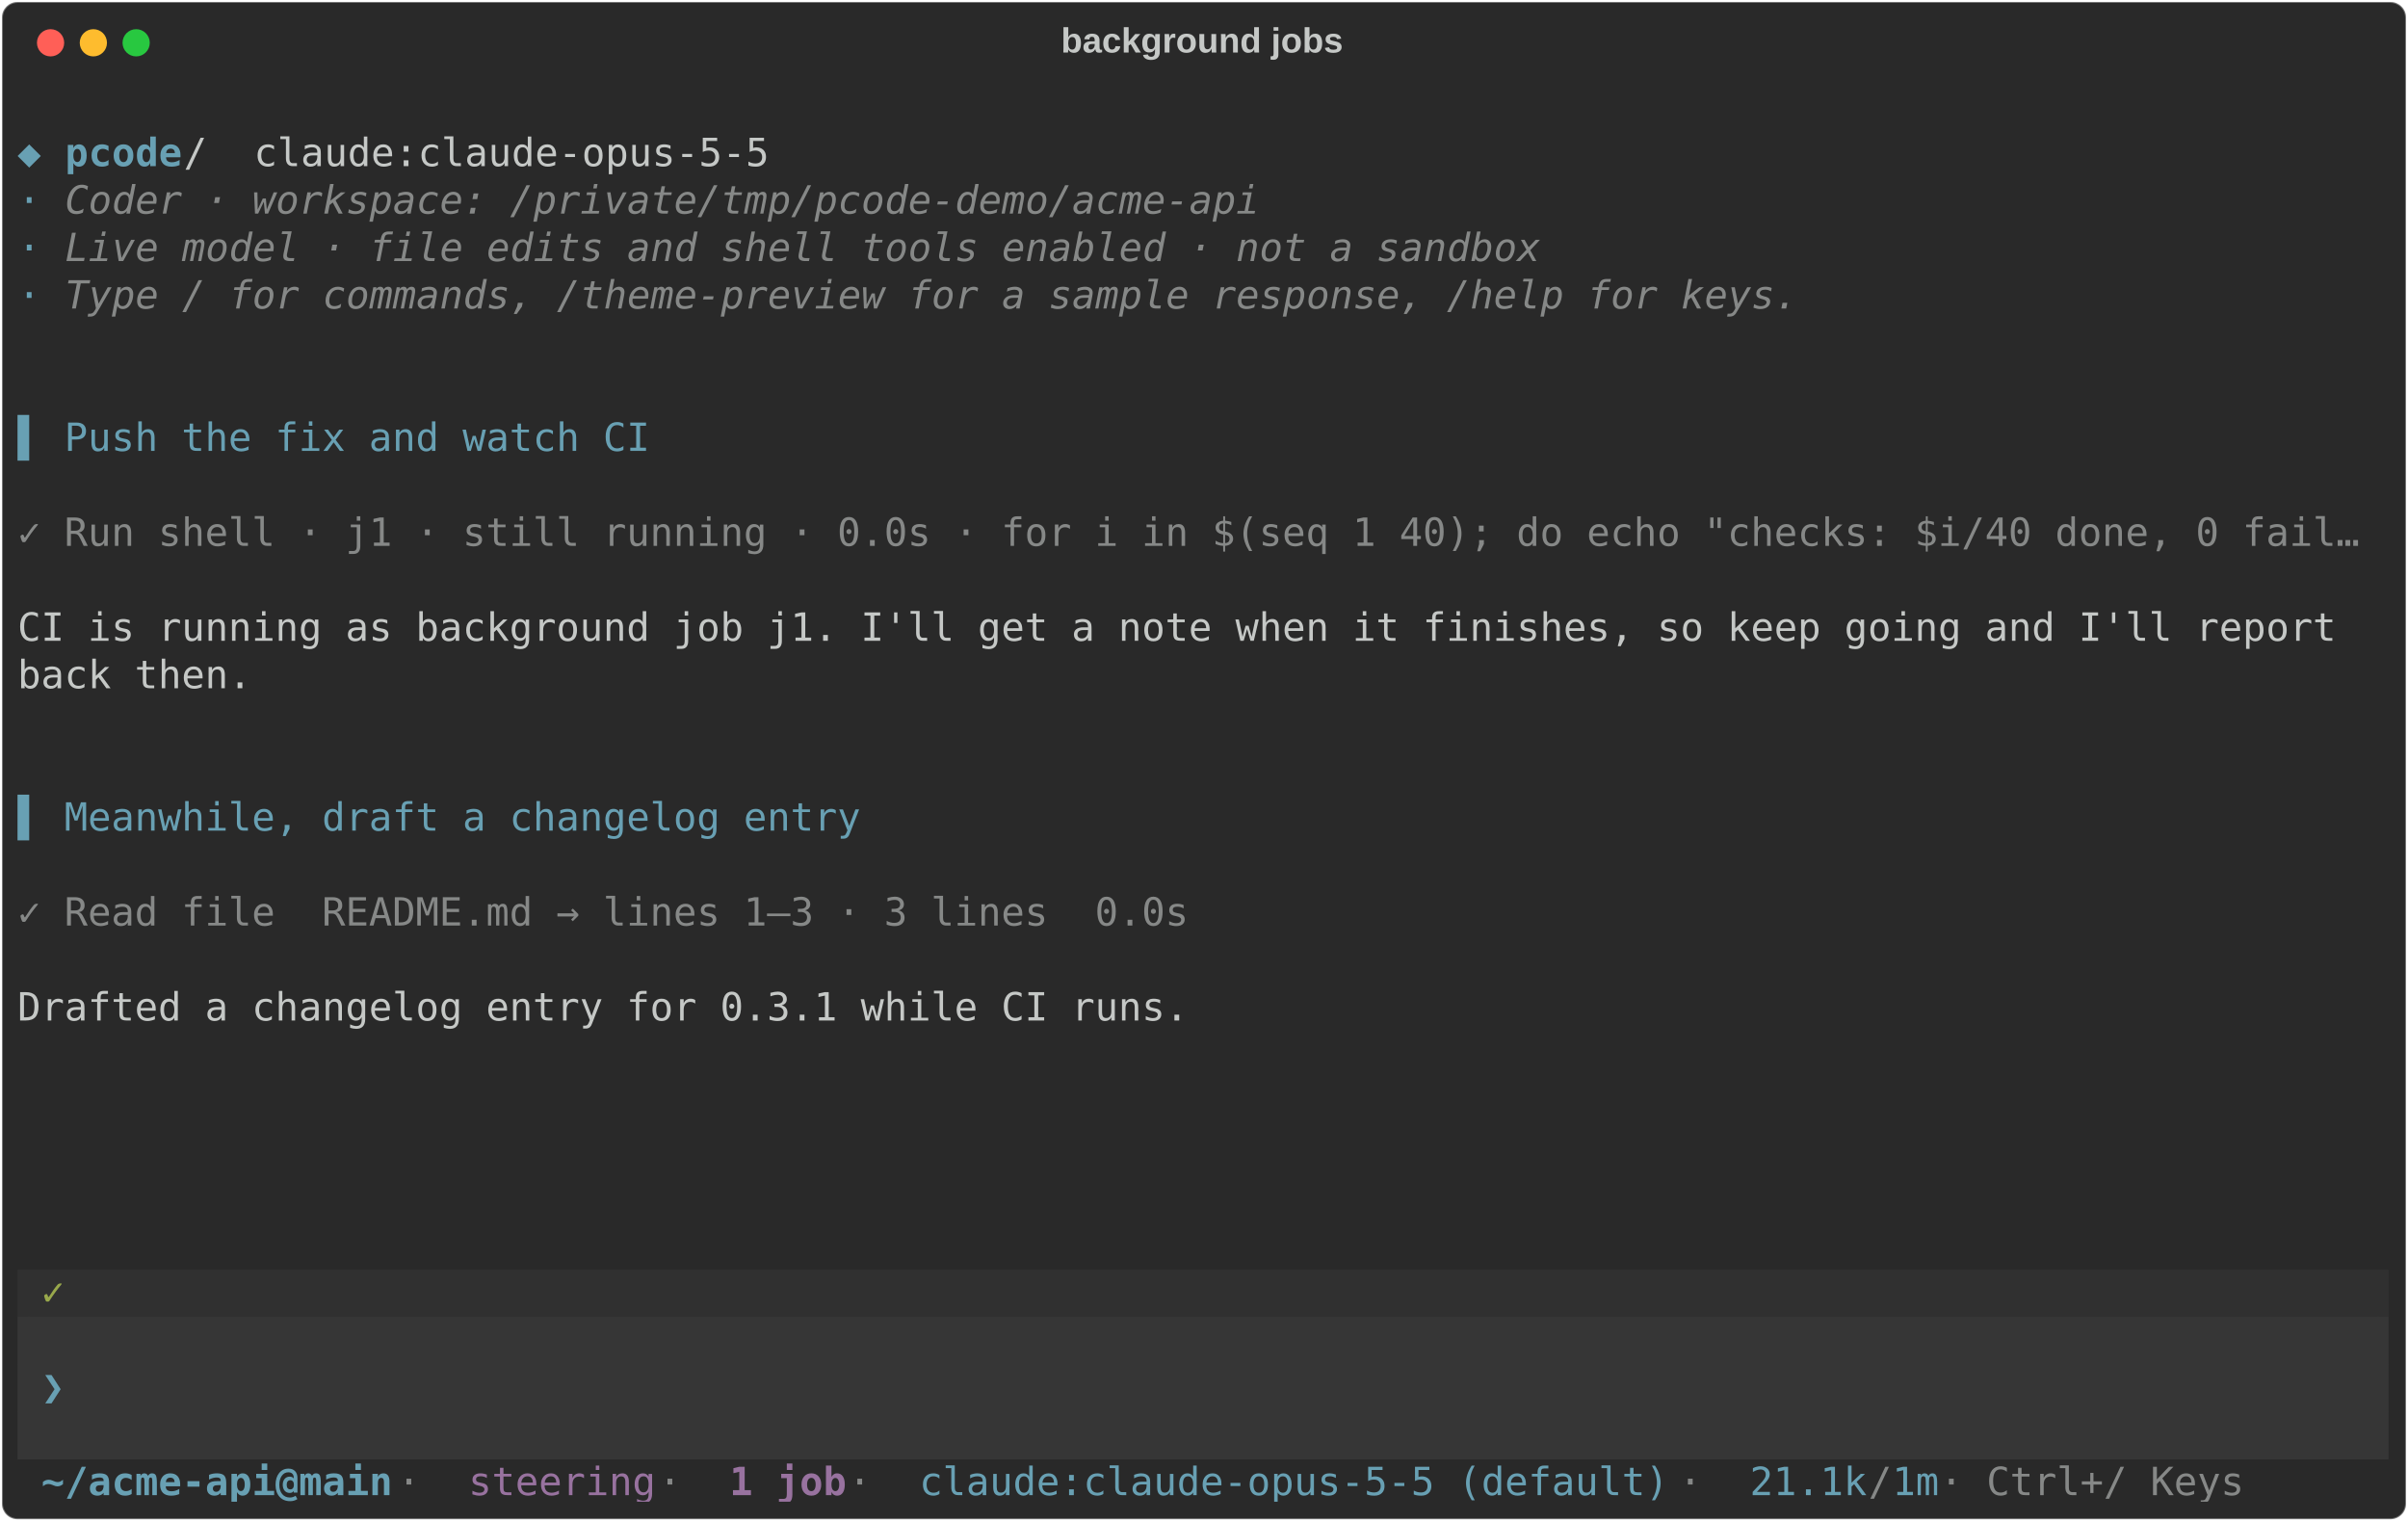
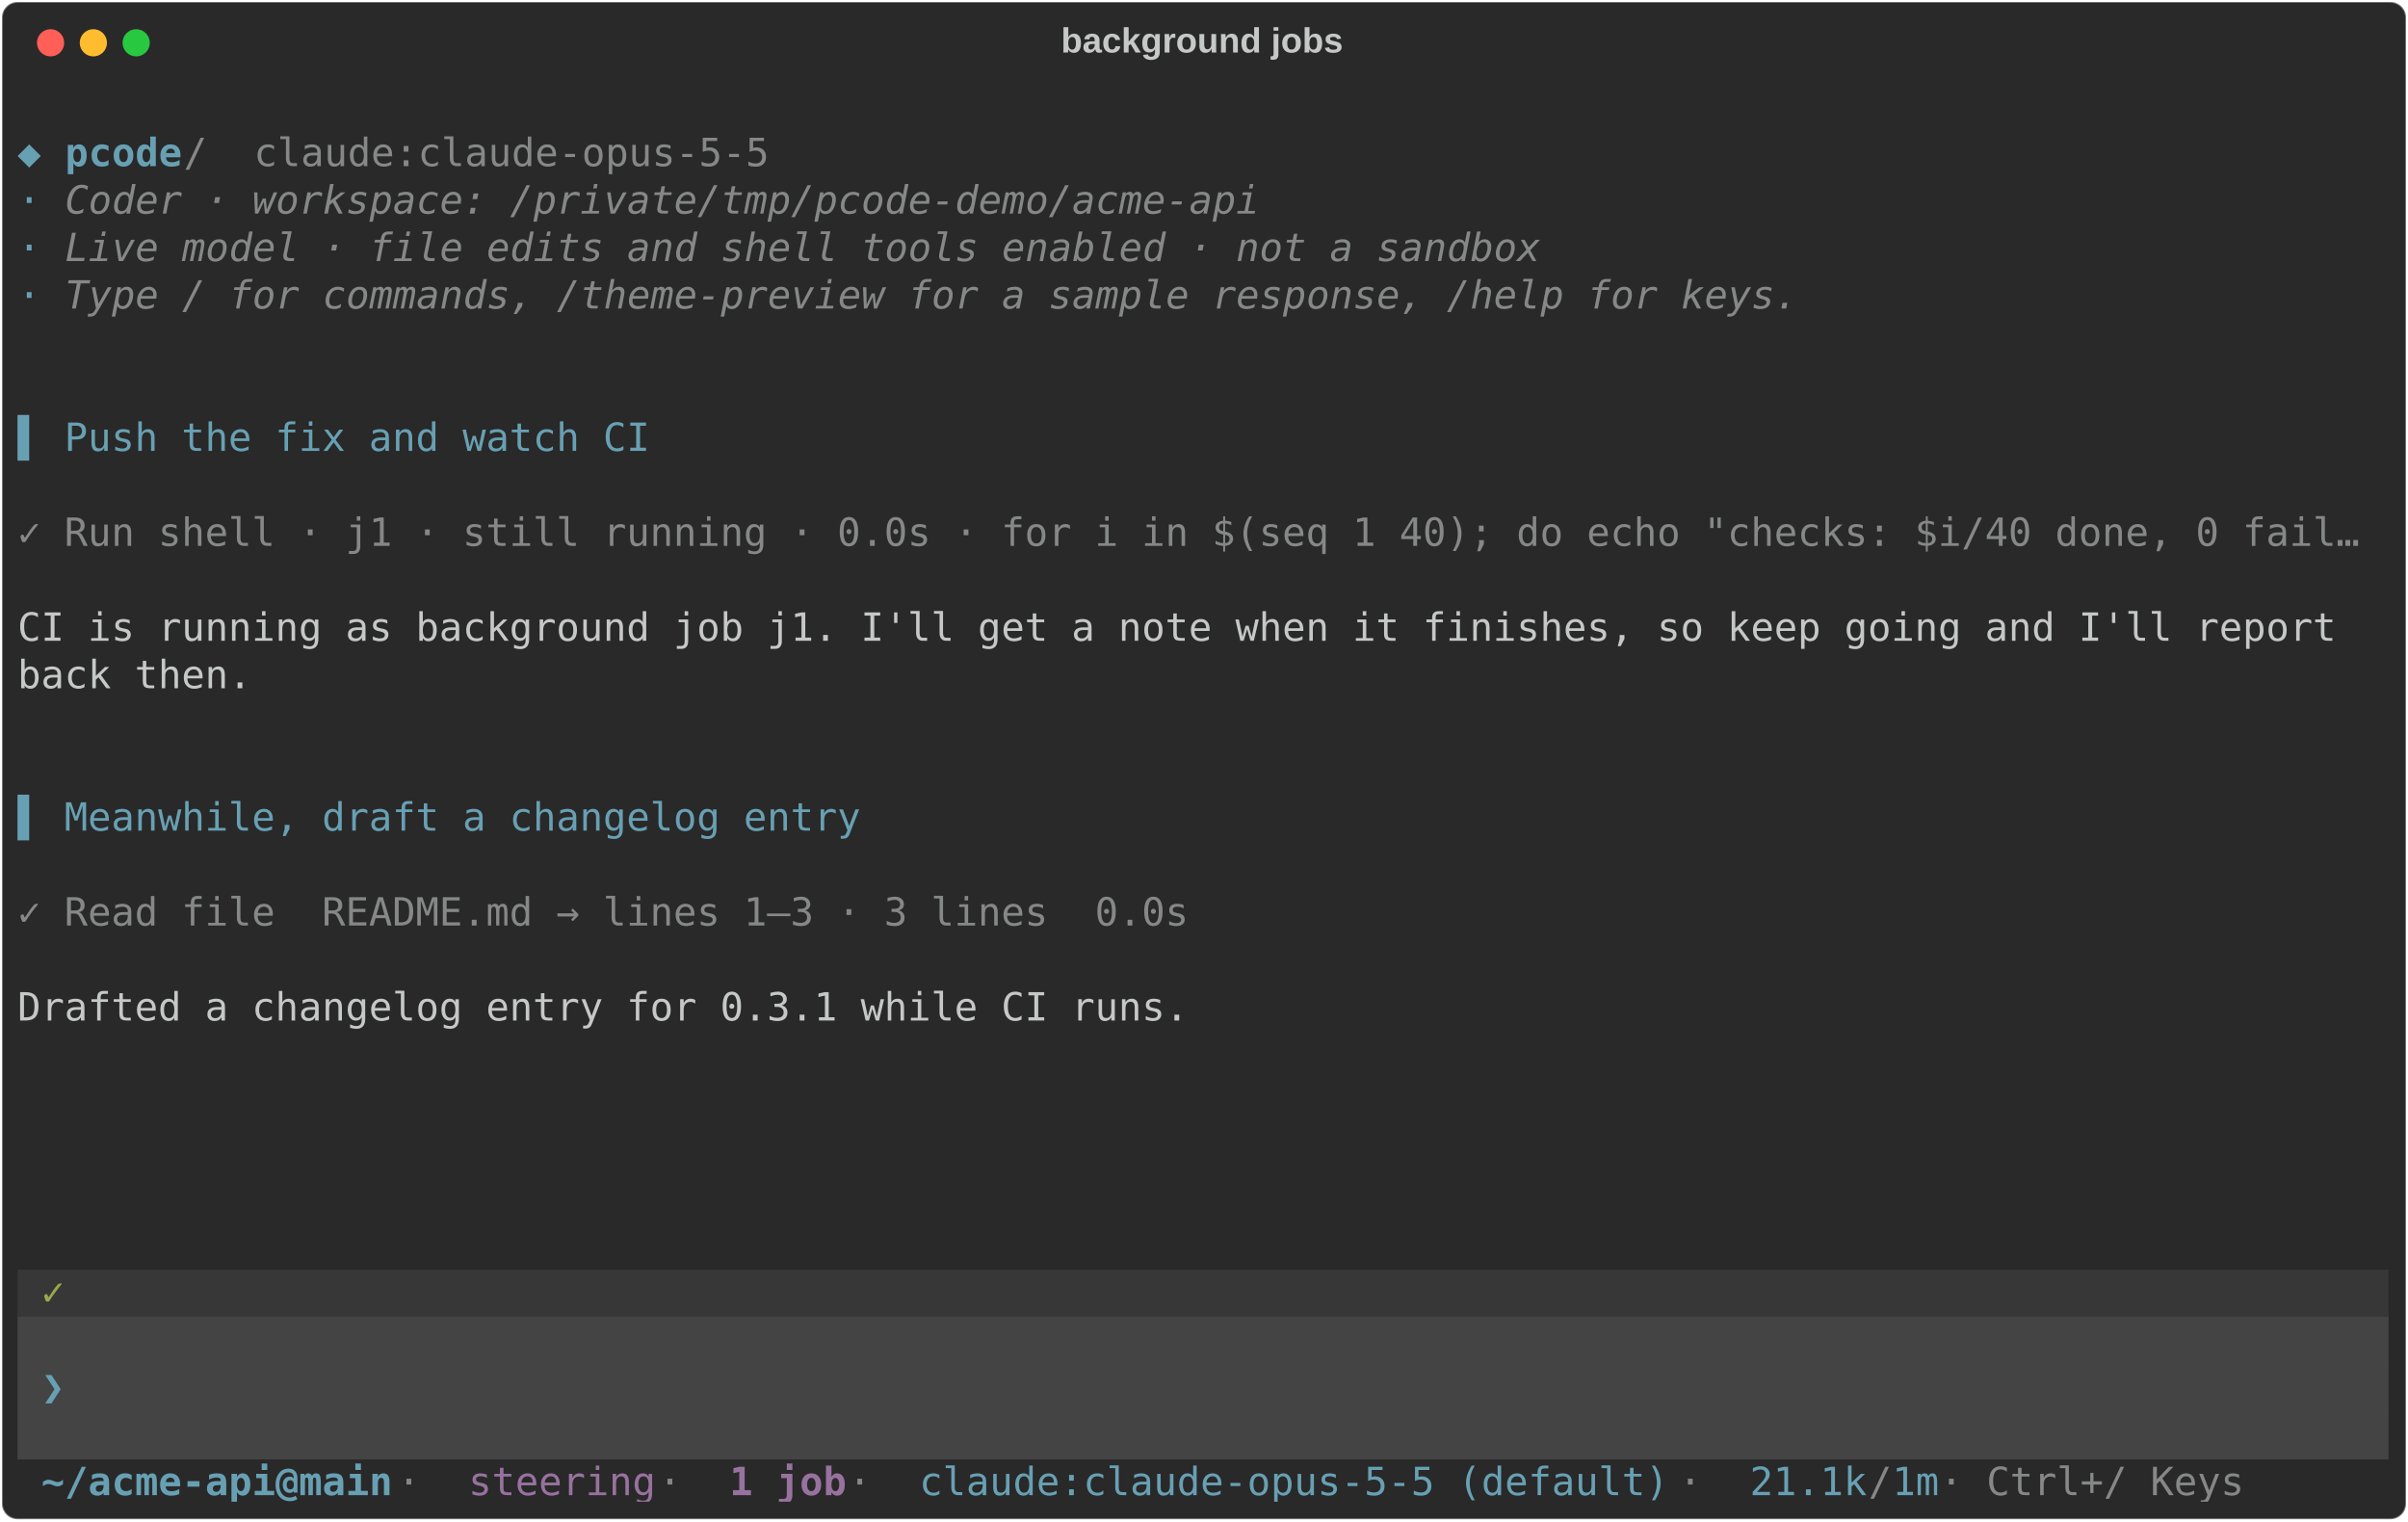
<svg xmlns="http://www.w3.org/2000/svg" class="rich-terminal" viewBox="0 0 1238 782.0">
  <style>

    @font-face {
        font-family: "Fira Code";
        src: local("FiraCode-Regular"),
                url("https://cdnjs.cloudflare.com/ajax/libs/firacode/6.2.0/woff2/FiraCode-Regular.woff2") format("woff2"),
                url("https://cdnjs.cloudflare.com/ajax/libs/firacode/6.2.0/woff/FiraCode-Regular.woff") format("woff");
        font-style: normal;
        font-weight: 400;
    }
    @font-face {
        font-family: "Fira Code";
        src: local("FiraCode-Bold"),
                url("https://cdnjs.cloudflare.com/ajax/libs/firacode/6.2.0/woff2/FiraCode-Bold.woff2") format("woff2"),
                url("https://cdnjs.cloudflare.com/ajax/libs/firacode/6.2.0/woff/FiraCode-Bold.woff") format("woff");
        font-style: bold;
        font-weight: 700;
    }

-     .terminal-3986844541-matrix {
+     .terminal-1096904571-matrix {
        font-family: Fira Code, monospace;
        font-size: 20px;
        line-height: 24.4px;
        font-variant-east-asian: full-width;
    }

-     .terminal-3986844541-title {
+     .terminal-1096904571-title {
        font-size: 18px;
        font-weight: bold;
        font-family: arial;
    }

-     .terminal-3986844541-r1 { fill: #c5c8c6 }
- .terminal-3986844541-r2 { fill: #68a0b3 }
- .terminal-3986844541-r3 { fill: #68a0b3;font-weight: bold }
- .terminal-3986844541-r4 { fill: #868887;font-style: italic; }
- .terminal-3986844541-r5 { fill: #868887 }
- .terminal-3986844541-r6 { fill: #303030 }
- .terminal-3986844541-r7 { fill: #98a84b }
- .terminal-3986844541-r8 { fill: #363636 }
- .terminal-3986844541-r9 { fill: #98729f }
- .terminal-3986844541-r10 { fill: #98729f;font-weight: bold }
+     .terminal-1096904571-r1 { fill: #c5c8c6 }
+ .terminal-1096904571-r2 { fill: #68a0b3 }
+ .terminal-1096904571-r3 { fill: #68a0b3;font-weight: bold }
+ .terminal-1096904571-r4 { fill: #868887 }
+ .terminal-1096904571-r5 { fill: #868887;font-style: italic; }
+ .terminal-1096904571-r6 { fill: #373737 }
+ .terminal-1096904571-r7 { fill: #98a84b }
+ .terminal-1096904571-r8 { fill: #444444 }
+ .terminal-1096904571-r9 { fill: #98729f }
+ .terminal-1096904571-r10 { fill: #98729f;font-weight: bold }
    </style>
  <defs>
-     <clipPath id="terminal-3986844541-clip-terminal">
+     <clipPath id="terminal-1096904571-clip-terminal">
      <rect x="0" y="0" width="1219.0" height="731.0" />
    </clipPath>
-     <clipPath id="terminal-3986844541-line-0">
+     <clipPath id="terminal-1096904571-line-0">
      <rect x="0" y="1.5" width="1220" height="24.65" />
    </clipPath>
-     <clipPath id="terminal-3986844541-line-1">
+     <clipPath id="terminal-1096904571-line-1">
      <rect x="0" y="25.9" width="1220" height="24.65" />
    </clipPath>
-     <clipPath id="terminal-3986844541-line-2">
+     <clipPath id="terminal-1096904571-line-2">
      <rect x="0" y="50.3" width="1220" height="24.65" />
    </clipPath>
-     <clipPath id="terminal-3986844541-line-3">
+     <clipPath id="terminal-1096904571-line-3">
      <rect x="0" y="74.7" width="1220" height="24.65" />
    </clipPath>
-     <clipPath id="terminal-3986844541-line-4">
+     <clipPath id="terminal-1096904571-line-4">
      <rect x="0" y="99.1" width="1220" height="24.65" />
    </clipPath>
-     <clipPath id="terminal-3986844541-line-5">
+     <clipPath id="terminal-1096904571-line-5">
      <rect x="0" y="123.5" width="1220" height="24.65" />
    </clipPath>
-     <clipPath id="terminal-3986844541-line-6">
+     <clipPath id="terminal-1096904571-line-6">
      <rect x="0" y="147.9" width="1220" height="24.65" />
    </clipPath>
-     <clipPath id="terminal-3986844541-line-7">
+     <clipPath id="terminal-1096904571-line-7">
      <rect x="0" y="172.3" width="1220" height="24.65" />
    </clipPath>
-     <clipPath id="terminal-3986844541-line-8">
+     <clipPath id="terminal-1096904571-line-8">
      <rect x="0" y="196.7" width="1220" height="24.65" />
    </clipPath>
-     <clipPath id="terminal-3986844541-line-9">
+     <clipPath id="terminal-1096904571-line-9">
      <rect x="0" y="221.1" width="1220" height="24.65" />
    </clipPath>
-     <clipPath id="terminal-3986844541-line-10">
+     <clipPath id="terminal-1096904571-line-10">
      <rect x="0" y="245.5" width="1220" height="24.65" />
    </clipPath>
-     <clipPath id="terminal-3986844541-line-11">
+     <clipPath id="terminal-1096904571-line-11">
      <rect x="0" y="269.9" width="1220" height="24.65" />
    </clipPath>
-     <clipPath id="terminal-3986844541-line-12">
+     <clipPath id="terminal-1096904571-line-12">
      <rect x="0" y="294.3" width="1220" height="24.65" />
    </clipPath>
-     <clipPath id="terminal-3986844541-line-13">
+     <clipPath id="terminal-1096904571-line-13">
      <rect x="0" y="318.7" width="1220" height="24.65" />
    </clipPath>
-     <clipPath id="terminal-3986844541-line-14">
+     <clipPath id="terminal-1096904571-line-14">
      <rect x="0" y="343.1" width="1220" height="24.65" />
    </clipPath>
-     <clipPath id="terminal-3986844541-line-15">
+     <clipPath id="terminal-1096904571-line-15">
      <rect x="0" y="367.5" width="1220" height="24.65" />
    </clipPath>
-     <clipPath id="terminal-3986844541-line-16">
+     <clipPath id="terminal-1096904571-line-16">
      <rect x="0" y="391.9" width="1220" height="24.65" />
    </clipPath>
-     <clipPath id="terminal-3986844541-line-17">
+     <clipPath id="terminal-1096904571-line-17">
      <rect x="0" y="416.3" width="1220" height="24.65" />
    </clipPath>
-     <clipPath id="terminal-3986844541-line-18">
+     <clipPath id="terminal-1096904571-line-18">
      <rect x="0" y="440.7" width="1220" height="24.65" />
    </clipPath>
-     <clipPath id="terminal-3986844541-line-19">
+     <clipPath id="terminal-1096904571-line-19">
      <rect x="0" y="465.1" width="1220" height="24.65" />
    </clipPath>
-     <clipPath id="terminal-3986844541-line-20">
+     <clipPath id="terminal-1096904571-line-20">
      <rect x="0" y="489.5" width="1220" height="24.65" />
    </clipPath>
-     <clipPath id="terminal-3986844541-line-21">
+     <clipPath id="terminal-1096904571-line-21">
      <rect x="0" y="513.9" width="1220" height="24.65" />
    </clipPath>
-     <clipPath id="terminal-3986844541-line-22">
+     <clipPath id="terminal-1096904571-line-22">
      <rect x="0" y="538.3" width="1220" height="24.65" />
    </clipPath>
-     <clipPath id="terminal-3986844541-line-23">
+     <clipPath id="terminal-1096904571-line-23">
      <rect x="0" y="562.7" width="1220" height="24.65" />
    </clipPath>
-     <clipPath id="terminal-3986844541-line-24">
+     <clipPath id="terminal-1096904571-line-24">
      <rect x="0" y="587.1" width="1220" height="24.65" />
    </clipPath>
-     <clipPath id="terminal-3986844541-line-25">
+     <clipPath id="terminal-1096904571-line-25">
      <rect x="0" y="611.5" width="1220" height="24.65" />
    </clipPath>
-     <clipPath id="terminal-3986844541-line-26">
+     <clipPath id="terminal-1096904571-line-26">
      <rect x="0" y="635.9" width="1220" height="24.65" />
    </clipPath>
-     <clipPath id="terminal-3986844541-line-27">
+     <clipPath id="terminal-1096904571-line-27">
      <rect x="0" y="660.3" width="1220" height="24.65" />
    </clipPath>
-     <clipPath id="terminal-3986844541-line-28">
+     <clipPath id="terminal-1096904571-line-28">
      <rect x="0" y="684.7" width="1220" height="24.65" />
    </clipPath>
  </defs>
  <rect fill="#292929" stroke="rgba(255,255,255,0.35)" stroke-width="1" x="1" y="1" width="1236" height="780" rx="8" />
-   <text class="terminal-3986844541-title" fill="#c5c8c6" text-anchor="middle" x="618" y="27">background jobs</text>
+   <text class="terminal-1096904571-title" fill="#c5c8c6" text-anchor="middle" x="618" y="27">background jobs</text>
  <g transform="translate(26,22)">
    <circle cx="0" cy="0" r="7" fill="#ff5f57" />
    <circle cx="22" cy="0" r="7" fill="#febc2e" />
    <circle cx="44" cy="0" r="7" fill="#28c840" />
  </g>
-   <g transform="translate(9, 41)" clip-path="url(#terminal-3986844541-clip-terminal)">
-     <rect fill="#303030" x="0" y="611.5" width="12.2" height="24.65" shape-rendering="crispEdges" />
-     <rect fill="#303030" x="12.2" y="611.5" width="12.2" height="24.65" shape-rendering="crispEdges" />
-     <rect fill="#303030" x="24.4" y="611.5" width="1195.6" height="24.65" shape-rendering="crispEdges" />
-     <rect fill="#363636" x="0" y="635.9" width="12.2" height="24.65" shape-rendering="crispEdges" />
-     <rect fill="#363636" x="12.2" y="635.9" width="1195.6" height="24.65" shape-rendering="crispEdges" />
-     <rect fill="#363636" x="1207.8" y="635.9" width="12.2" height="24.65" shape-rendering="crispEdges" />
-     <rect fill="#363636" x="0" y="660.3" width="12.2" height="24.65" shape-rendering="crispEdges" />
-     <rect fill="#363636" x="12.2" y="660.3" width="24.4" height="24.65" shape-rendering="crispEdges" />
-     <rect fill="#363636" x="36.6" y="660.3" width="1171.2" height="24.65" shape-rendering="crispEdges" />
-     <rect fill="#363636" x="1207.8" y="660.3" width="12.2" height="24.65" shape-rendering="crispEdges" />
-     <rect fill="#363636" x="0" y="684.7" width="1220" height="24.65" shape-rendering="crispEdges" />
-     <g class="terminal-3986844541-matrix">
-       <text class="terminal-3986844541-r1" x="1220" y="20" textLength="12.2" clip-path="url(#terminal-3986844541-line-0)">
- </text>
-       <text class="terminal-3986844541-r2" x="0" y="44.4" textLength="24.4" clip-path="url(#terminal-3986844541-line-1)">◆ </text>
-       <text class="terminal-3986844541-r3" x="24.4" y="44.4" textLength="61" clip-path="url(#terminal-3986844541-line-1)">pcode</text>
-       <text class="terminal-3986844541-r1" x="85.4" y="44.4" textLength="329.4" clip-path="url(#terminal-3986844541-line-1)">  /  claude:claude-opus-5-5</text>
-       <text class="terminal-3986844541-r1" x="1220" y="44.4" textLength="12.2" clip-path="url(#terminal-3986844541-line-1)">
- </text>
-       <text class="terminal-3986844541-r2" x="0" y="68.8" textLength="24.4" clip-path="url(#terminal-3986844541-line-2)">· </text>
-       <text class="terminal-3986844541-r4" x="24.4" y="68.8" textLength="622.2" clip-path="url(#terminal-3986844541-line-2)">Coder · workspace: /private/tmp/pcode-demo/acme-api</text>
-       <text class="terminal-3986844541-r1" x="1220" y="68.8" textLength="12.2" clip-path="url(#terminal-3986844541-line-2)">
- </text>
-       <text class="terminal-3986844541-r2" x="0" y="93.2" textLength="24.4" clip-path="url(#terminal-3986844541-line-3)">· </text>
-       <text class="terminal-3986844541-r4" x="24.4" y="93.2" textLength="768.6" clip-path="url(#terminal-3986844541-line-3)">Live model · file edits and shell tools enabled · not a sandbox</text>
-       <text class="terminal-3986844541-r1" x="1220" y="93.2" textLength="12.2" clip-path="url(#terminal-3986844541-line-3)">
- </text>
-       <text class="terminal-3986844541-r2" x="0" y="117.6" textLength="24.4" clip-path="url(#terminal-3986844541-line-4)">· </text>
-       <text class="terminal-3986844541-r4" x="24.4" y="117.6" textLength="902.8" clip-path="url(#terminal-3986844541-line-4)">Type / for commands, /theme-preview for a sample response, /help for keys.</text>
-       <text class="terminal-3986844541-r1" x="1220" y="117.6" textLength="12.2" clip-path="url(#terminal-3986844541-line-4)">
- </text>
-       <text class="terminal-3986844541-r1" x="1220" y="142" textLength="12.2" clip-path="url(#terminal-3986844541-line-5)">
- </text>
-       <text class="terminal-3986844541-r1" x="1220" y="166.4" textLength="12.2" clip-path="url(#terminal-3986844541-line-6)">
- </text>
-       <text class="terminal-3986844541-r2" x="0" y="190.8" textLength="329.4" clip-path="url(#terminal-3986844541-line-7)">▌ Push the fix and watch CI</text>
-       <text class="terminal-3986844541-r1" x="1220" y="190.8" textLength="12.2" clip-path="url(#terminal-3986844541-line-7)">
- </text>
-       <text class="terminal-3986844541-r1" x="1220" y="215.2" textLength="12.2" clip-path="url(#terminal-3986844541-line-8)">
- </text>
-       <text class="terminal-3986844541-r5" x="0" y="239.6" textLength="1220" clip-path="url(#terminal-3986844541-line-9)">✓ Run shell · j1 · still running · 0.0s · for i in $(seq 1 40); do echo "checks: $i/40 done, 0 fail…</text>
-       <text class="terminal-3986844541-r1" x="1220" y="239.6" textLength="12.2" clip-path="url(#terminal-3986844541-line-9)">
- </text>
-       <text class="terminal-3986844541-r1" x="1220" y="264" textLength="12.2" clip-path="url(#terminal-3986844541-line-10)">
- </text>
-       <text class="terminal-3986844541-r1" x="0" y="288.4" textLength="1207.8" clip-path="url(#terminal-3986844541-line-11)">CI is running as background job j1. I'll get a note when it finishes, so keep going and I'll report</text>
-       <text class="terminal-3986844541-r1" x="1220" y="288.4" textLength="12.2" clip-path="url(#terminal-3986844541-line-11)">
- </text>
-       <text class="terminal-3986844541-r1" x="0" y="312.8" textLength="122" clip-path="url(#terminal-3986844541-line-12)">back then.</text>
-       <text class="terminal-3986844541-r1" x="1220" y="312.8" textLength="12.2" clip-path="url(#terminal-3986844541-line-12)">
- </text>
-       <text class="terminal-3986844541-r1" x="1220" y="337.2" textLength="12.2" clip-path="url(#terminal-3986844541-line-13)">
- </text>
-       <text class="terminal-3986844541-r1" x="1220" y="361.6" textLength="12.2" clip-path="url(#terminal-3986844541-line-14)">
- </text>
-       <text class="terminal-3986844541-r2" x="0" y="386" textLength="439.2" clip-path="url(#terminal-3986844541-line-15)">▌ Meanwhile, draft a changelog entry</text>
-       <text class="terminal-3986844541-r1" x="1220" y="386" textLength="12.2" clip-path="url(#terminal-3986844541-line-15)">
- </text>
-       <text class="terminal-3986844541-r1" x="1220" y="410.4" textLength="12.2" clip-path="url(#terminal-3986844541-line-16)">
- </text>
-       <text class="terminal-3986844541-r5" x="0" y="434.8" textLength="610" clip-path="url(#terminal-3986844541-line-17)">✓ Read file  README.md → lines 1–3 · 3 lines  0.0s</text>
-       <text class="terminal-3986844541-r1" x="1220" y="434.8" textLength="12.2" clip-path="url(#terminal-3986844541-line-17)">
- </text>
-       <text class="terminal-3986844541-r1" x="1220" y="459.2" textLength="12.2" clip-path="url(#terminal-3986844541-line-18)">
- </text>
-       <text class="terminal-3986844541-r1" x="0" y="483.6" textLength="610" clip-path="url(#terminal-3986844541-line-19)">Drafted a changelog entry for 0.3.1 while CI runs.</text>
-       <text class="terminal-3986844541-r1" x="1220" y="483.6" textLength="12.2" clip-path="url(#terminal-3986844541-line-19)">
- </text>
-       <text class="terminal-3986844541-r1" x="1220" y="508" textLength="12.2" clip-path="url(#terminal-3986844541-line-20)">
- </text>
-       <text class="terminal-3986844541-r1" x="1220" y="532.4" textLength="12.2" clip-path="url(#terminal-3986844541-line-21)">
- </text>
-       <text class="terminal-3986844541-r1" x="1220" y="556.8" textLength="12.2" clip-path="url(#terminal-3986844541-line-22)">
- </text>
-       <text class="terminal-3986844541-r1" x="1220" y="581.2" textLength="12.2" clip-path="url(#terminal-3986844541-line-23)">
- </text>
-       <text class="terminal-3986844541-r1" x="1220" y="605.6" textLength="12.2" clip-path="url(#terminal-3986844541-line-24)">
- </text>
-       <text class="terminal-3986844541-r7" x="12.2" y="630" textLength="12.2" clip-path="url(#terminal-3986844541-line-25)">✓</text>
-       <text class="terminal-3986844541-r6" x="24.4" y="630" textLength="1195.6" clip-path="url(#terminal-3986844541-line-25)"> ────────────────────────────────────────────────────────────────────────────────────────────────┐</text>
-       <text class="terminal-3986844541-r1" x="1220" y="630" textLength="12.2" clip-path="url(#terminal-3986844541-line-25)">
- </text>
-       <text class="terminal-3986844541-r8" x="0" y="654.4" textLength="12.2" clip-path="url(#terminal-3986844541-line-26)">│</text>
-       <text class="terminal-3986844541-r8" x="1207.8" y="654.4" textLength="12.2" clip-path="url(#terminal-3986844541-line-26)">│</text>
-       <text class="terminal-3986844541-r1" x="1220" y="654.4" textLength="12.2" clip-path="url(#terminal-3986844541-line-26)">
- </text>
-       <text class="terminal-3986844541-r8" x="0" y="678.8" textLength="12.2" clip-path="url(#terminal-3986844541-line-27)">│</text>
-       <text class="terminal-3986844541-r3" x="12.2" y="678.8" textLength="24.4" clip-path="url(#terminal-3986844541-line-27)">❯ </text>
-       <text class="terminal-3986844541-r8" x="1207.8" y="678.8" textLength="12.2" clip-path="url(#terminal-3986844541-line-27)">│</text>
-       <text class="terminal-3986844541-r1" x="1220" y="678.8" textLength="12.2" clip-path="url(#terminal-3986844541-line-27)">
- </text>
-       <text class="terminal-3986844541-r8" x="0" y="703.2" textLength="1220" clip-path="url(#terminal-3986844541-line-28)">└──────────────────────────────────────────────────────────────────────────────────────────────────┘</text>
-       <text class="terminal-3986844541-r1" x="1220" y="703.2" textLength="12.2" clip-path="url(#terminal-3986844541-line-28)">
- </text>
-       <text class="terminal-3986844541-r3" x="12.2" y="727.6" textLength="183" clip-path="url(#terminal-3986844541-line-29)">~/acme-api@main</text>
-       <text class="terminal-3986844541-r5" x="195.2" y="727.6" textLength="36.6" clip-path="url(#terminal-3986844541-line-29)"> · </text>
-       <text class="terminal-3986844541-r9" x="231.8" y="727.6" textLength="97.6" clip-path="url(#terminal-3986844541-line-29)">steering</text>
-       <text class="terminal-3986844541-r5" x="329.4" y="727.6" textLength="36.6" clip-path="url(#terminal-3986844541-line-29)"> · </text>
-       <text class="terminal-3986844541-r10" x="366" y="727.6" textLength="61" clip-path="url(#terminal-3986844541-line-29)">1 job</text>
-       <text class="terminal-3986844541-r5" x="427" y="727.6" textLength="36.6" clip-path="url(#terminal-3986844541-line-29)"> · </text>
-       <text class="terminal-3986844541-r2" x="463.6" y="727.6" textLength="390.4" clip-path="url(#terminal-3986844541-line-29)">claude:claude-opus-5-5 (default)</text>
-       <text class="terminal-3986844541-r5" x="854" y="727.6" textLength="36.6" clip-path="url(#terminal-3986844541-line-29)"> · </text>
-       <text class="terminal-3986844541-r2" x="890.6" y="727.6" textLength="61" clip-path="url(#terminal-3986844541-line-29)">21.1k</text>
-       <text class="terminal-3986844541-r5" x="951.6" y="727.6" textLength="12.2" clip-path="url(#terminal-3986844541-line-29)">/</text>
-       <text class="terminal-3986844541-r2" x="963.8" y="727.6" textLength="24.4" clip-path="url(#terminal-3986844541-line-29)">1m</text>
-       <text class="terminal-3986844541-r5" x="988.2" y="727.6" textLength="170.8" clip-path="url(#terminal-3986844541-line-29)"> · Ctrl+/ Keys</text>
-       <text class="terminal-3986844541-r1" x="1220" y="727.6" textLength="12.2" clip-path="url(#terminal-3986844541-line-29)">
+   <g transform="translate(9, 41)" clip-path="url(#terminal-1096904571-clip-terminal)">
+     <rect fill="#373737" x="0" y="611.5" width="12.2" height="24.65" shape-rendering="crispEdges" />
+     <rect fill="#373737" x="12.2" y="611.5" width="12.2" height="24.65" shape-rendering="crispEdges" />
+     <rect fill="#373737" x="24.4" y="611.5" width="1195.6" height="24.65" shape-rendering="crispEdges" />
+     <rect fill="#444444" x="0" y="635.9" width="12.2" height="24.65" shape-rendering="crispEdges" />
+     <rect fill="#444444" x="12.2" y="635.9" width="1195.6" height="24.65" shape-rendering="crispEdges" />
+     <rect fill="#444444" x="1207.8" y="635.9" width="12.2" height="24.65" shape-rendering="crispEdges" />
+     <rect fill="#444444" x="0" y="660.3" width="12.2" height="24.65" shape-rendering="crispEdges" />
+     <rect fill="#444444" x="12.2" y="660.3" width="24.4" height="24.65" shape-rendering="crispEdges" />
+     <rect fill="#444444" x="36.6" y="660.3" width="1171.2" height="24.65" shape-rendering="crispEdges" />
+     <rect fill="#444444" x="1207.8" y="660.3" width="12.2" height="24.65" shape-rendering="crispEdges" />
+     <rect fill="#444444" x="0" y="684.7" width="1220" height="24.65" shape-rendering="crispEdges" />
+     <g class="terminal-1096904571-matrix">
+       <text class="terminal-1096904571-r1" x="1220" y="20" textLength="12.2" clip-path="url(#terminal-1096904571-line-0)">
+ </text>
+       <text class="terminal-1096904571-r2" x="0" y="44.4" textLength="24.4" clip-path="url(#terminal-1096904571-line-1)">◆ </text>
+       <text class="terminal-1096904571-r3" x="24.4" y="44.4" textLength="61" clip-path="url(#terminal-1096904571-line-1)">pcode</text>
+       <text class="terminal-1096904571-r4" x="85.4" y="44.4" textLength="329.4" clip-path="url(#terminal-1096904571-line-1)">  /  claude:claude-opus-5-5</text>
+       <text class="terminal-1096904571-r1" x="1220" y="44.4" textLength="12.2" clip-path="url(#terminal-1096904571-line-1)">
+ </text>
+       <text class="terminal-1096904571-r2" x="0" y="68.8" textLength="24.4" clip-path="url(#terminal-1096904571-line-2)">· </text>
+       <text class="terminal-1096904571-r5" x="24.4" y="68.8" textLength="622.2" clip-path="url(#terminal-1096904571-line-2)">Coder · workspace: /private/tmp/pcode-demo/acme-api</text>
+       <text class="terminal-1096904571-r1" x="1220" y="68.8" textLength="12.2" clip-path="url(#terminal-1096904571-line-2)">
+ </text>
+       <text class="terminal-1096904571-r2" x="0" y="93.2" textLength="24.4" clip-path="url(#terminal-1096904571-line-3)">· </text>
+       <text class="terminal-1096904571-r5" x="24.4" y="93.2" textLength="768.6" clip-path="url(#terminal-1096904571-line-3)">Live model · file edits and shell tools enabled · not a sandbox</text>
+       <text class="terminal-1096904571-r1" x="1220" y="93.2" textLength="12.2" clip-path="url(#terminal-1096904571-line-3)">
+ </text>
+       <text class="terminal-1096904571-r2" x="0" y="117.6" textLength="24.4" clip-path="url(#terminal-1096904571-line-4)">· </text>
+       <text class="terminal-1096904571-r5" x="24.4" y="117.6" textLength="902.8" clip-path="url(#terminal-1096904571-line-4)">Type / for commands, /theme-preview for a sample response, /help for keys.</text>
+       <text class="terminal-1096904571-r1" x="1220" y="117.6" textLength="12.2" clip-path="url(#terminal-1096904571-line-4)">
+ </text>
+       <text class="terminal-1096904571-r1" x="1220" y="142" textLength="12.2" clip-path="url(#terminal-1096904571-line-5)">
+ </text>
+       <text class="terminal-1096904571-r1" x="1220" y="166.4" textLength="12.2" clip-path="url(#terminal-1096904571-line-6)">
+ </text>
+       <text class="terminal-1096904571-r2" x="0" y="190.8" textLength="329.4" clip-path="url(#terminal-1096904571-line-7)">▌ Push the fix and watch CI</text>
+       <text class="terminal-1096904571-r1" x="1220" y="190.8" textLength="12.2" clip-path="url(#terminal-1096904571-line-7)">
+ </text>
+       <text class="terminal-1096904571-r1" x="1220" y="215.2" textLength="12.2" clip-path="url(#terminal-1096904571-line-8)">
+ </text>
+       <text class="terminal-1096904571-r4" x="0" y="239.6" textLength="1220" clip-path="url(#terminal-1096904571-line-9)">✓ Run shell · j1 · still running · 0.0s · for i in $(seq 1 40); do echo "checks: $i/40 done, 0 fail…</text>
+       <text class="terminal-1096904571-r1" x="1220" y="239.6" textLength="12.2" clip-path="url(#terminal-1096904571-line-9)">
+ </text>
+       <text class="terminal-1096904571-r1" x="1220" y="264" textLength="12.2" clip-path="url(#terminal-1096904571-line-10)">
+ </text>
+       <text class="terminal-1096904571-r1" x="0" y="288.4" textLength="1207.8" clip-path="url(#terminal-1096904571-line-11)">CI is running as background job j1. I'll get a note when it finishes, so keep going and I'll report</text>
+       <text class="terminal-1096904571-r1" x="1220" y="288.4" textLength="12.2" clip-path="url(#terminal-1096904571-line-11)">
+ </text>
+       <text class="terminal-1096904571-r1" x="0" y="312.8" textLength="122" clip-path="url(#terminal-1096904571-line-12)">back then.</text>
+       <text class="terminal-1096904571-r1" x="1220" y="312.8" textLength="12.2" clip-path="url(#terminal-1096904571-line-12)">
+ </text>
+       <text class="terminal-1096904571-r1" x="1220" y="337.2" textLength="12.2" clip-path="url(#terminal-1096904571-line-13)">
+ </text>
+       <text class="terminal-1096904571-r1" x="1220" y="361.6" textLength="12.2" clip-path="url(#terminal-1096904571-line-14)">
+ </text>
+       <text class="terminal-1096904571-r2" x="0" y="386" textLength="439.2" clip-path="url(#terminal-1096904571-line-15)">▌ Meanwhile, draft a changelog entry</text>
+       <text class="terminal-1096904571-r1" x="1220" y="386" textLength="12.2" clip-path="url(#terminal-1096904571-line-15)">
+ </text>
+       <text class="terminal-1096904571-r1" x="1220" y="410.4" textLength="12.2" clip-path="url(#terminal-1096904571-line-16)">
+ </text>
+       <text class="terminal-1096904571-r4" x="0" y="434.8" textLength="610" clip-path="url(#terminal-1096904571-line-17)">✓ Read file  README.md → lines 1–3 · 3 lines  0.0s</text>
+       <text class="terminal-1096904571-r1" x="1220" y="434.8" textLength="12.2" clip-path="url(#terminal-1096904571-line-17)">
+ </text>
+       <text class="terminal-1096904571-r1" x="1220" y="459.2" textLength="12.2" clip-path="url(#terminal-1096904571-line-18)">
+ </text>
+       <text class="terminal-1096904571-r1" x="0" y="483.6" textLength="610" clip-path="url(#terminal-1096904571-line-19)">Drafted a changelog entry for 0.3.1 while CI runs.</text>
+       <text class="terminal-1096904571-r1" x="1220" y="483.6" textLength="12.2" clip-path="url(#terminal-1096904571-line-19)">
+ </text>
+       <text class="terminal-1096904571-r1" x="1220" y="508" textLength="12.2" clip-path="url(#terminal-1096904571-line-20)">
+ </text>
+       <text class="terminal-1096904571-r1" x="1220" y="532.4" textLength="12.2" clip-path="url(#terminal-1096904571-line-21)">
+ </text>
+       <text class="terminal-1096904571-r1" x="1220" y="556.8" textLength="12.2" clip-path="url(#terminal-1096904571-line-22)">
+ </text>
+       <text class="terminal-1096904571-r1" x="1220" y="581.2" textLength="12.2" clip-path="url(#terminal-1096904571-line-23)">
+ </text>
+       <text class="terminal-1096904571-r1" x="1220" y="605.6" textLength="12.2" clip-path="url(#terminal-1096904571-line-24)">
+ </text>
+       <text class="terminal-1096904571-r7" x="12.2" y="630" textLength="12.2" clip-path="url(#terminal-1096904571-line-25)">✓</text>
+       <text class="terminal-1096904571-r6" x="24.4" y="630" textLength="1195.6" clip-path="url(#terminal-1096904571-line-25)"> ────────────────────────────────────────────────────────────────────────────────────────────────┐</text>
+       <text class="terminal-1096904571-r1" x="1220" y="630" textLength="12.2" clip-path="url(#terminal-1096904571-line-25)">
+ </text>
+       <text class="terminal-1096904571-r8" x="0" y="654.4" textLength="12.2" clip-path="url(#terminal-1096904571-line-26)">│</text>
+       <text class="terminal-1096904571-r8" x="1207.8" y="654.4" textLength="12.2" clip-path="url(#terminal-1096904571-line-26)">│</text>
+       <text class="terminal-1096904571-r1" x="1220" y="654.4" textLength="12.2" clip-path="url(#terminal-1096904571-line-26)">
+ </text>
+       <text class="terminal-1096904571-r8" x="0" y="678.8" textLength="12.2" clip-path="url(#terminal-1096904571-line-27)">│</text>
+       <text class="terminal-1096904571-r3" x="12.2" y="678.8" textLength="24.4" clip-path="url(#terminal-1096904571-line-27)">❯ </text>
+       <text class="terminal-1096904571-r8" x="1207.8" y="678.8" textLength="12.2" clip-path="url(#terminal-1096904571-line-27)">│</text>
+       <text class="terminal-1096904571-r1" x="1220" y="678.8" textLength="12.2" clip-path="url(#terminal-1096904571-line-27)">
+ </text>
+       <text class="terminal-1096904571-r8" x="0" y="703.2" textLength="1220" clip-path="url(#terminal-1096904571-line-28)">└──────────────────────────────────────────────────────────────────────────────────────────────────┘</text>
+       <text class="terminal-1096904571-r1" x="1220" y="703.2" textLength="12.2" clip-path="url(#terminal-1096904571-line-28)">
+ </text>
+       <text class="terminal-1096904571-r3" x="12.2" y="727.6" textLength="183" clip-path="url(#terminal-1096904571-line-29)">~/acme-api@main</text>
+       <text class="terminal-1096904571-r4" x="195.2" y="727.6" textLength="36.6" clip-path="url(#terminal-1096904571-line-29)"> · </text>
+       <text class="terminal-1096904571-r9" x="231.8" y="727.6" textLength="97.6" clip-path="url(#terminal-1096904571-line-29)">steering</text>
+       <text class="terminal-1096904571-r4" x="329.4" y="727.6" textLength="36.6" clip-path="url(#terminal-1096904571-line-29)"> · </text>
+       <text class="terminal-1096904571-r10" x="366" y="727.6" textLength="61" clip-path="url(#terminal-1096904571-line-29)">1 job</text>
+       <text class="terminal-1096904571-r4" x="427" y="727.6" textLength="36.6" clip-path="url(#terminal-1096904571-line-29)"> · </text>
+       <text class="terminal-1096904571-r2" x="463.6" y="727.6" textLength="390.4" clip-path="url(#terminal-1096904571-line-29)">claude:claude-opus-5-5 (default)</text>
+       <text class="terminal-1096904571-r4" x="854" y="727.6" textLength="36.6" clip-path="url(#terminal-1096904571-line-29)"> · </text>
+       <text class="terminal-1096904571-r2" x="890.6" y="727.6" textLength="61" clip-path="url(#terminal-1096904571-line-29)">21.1k</text>
+       <text class="terminal-1096904571-r4" x="951.6" y="727.6" textLength="12.2" clip-path="url(#terminal-1096904571-line-29)">/</text>
+       <text class="terminal-1096904571-r2" x="963.8" y="727.6" textLength="24.4" clip-path="url(#terminal-1096904571-line-29)">1m</text>
+       <text class="terminal-1096904571-r4" x="988.2" y="727.6" textLength="170.8" clip-path="url(#terminal-1096904571-line-29)"> · Ctrl+/ Keys</text>
+       <text class="terminal-1096904571-r1" x="1220" y="727.6" textLength="12.2" clip-path="url(#terminal-1096904571-line-29)">
</text>
    </g>
  </g>
</svg>
